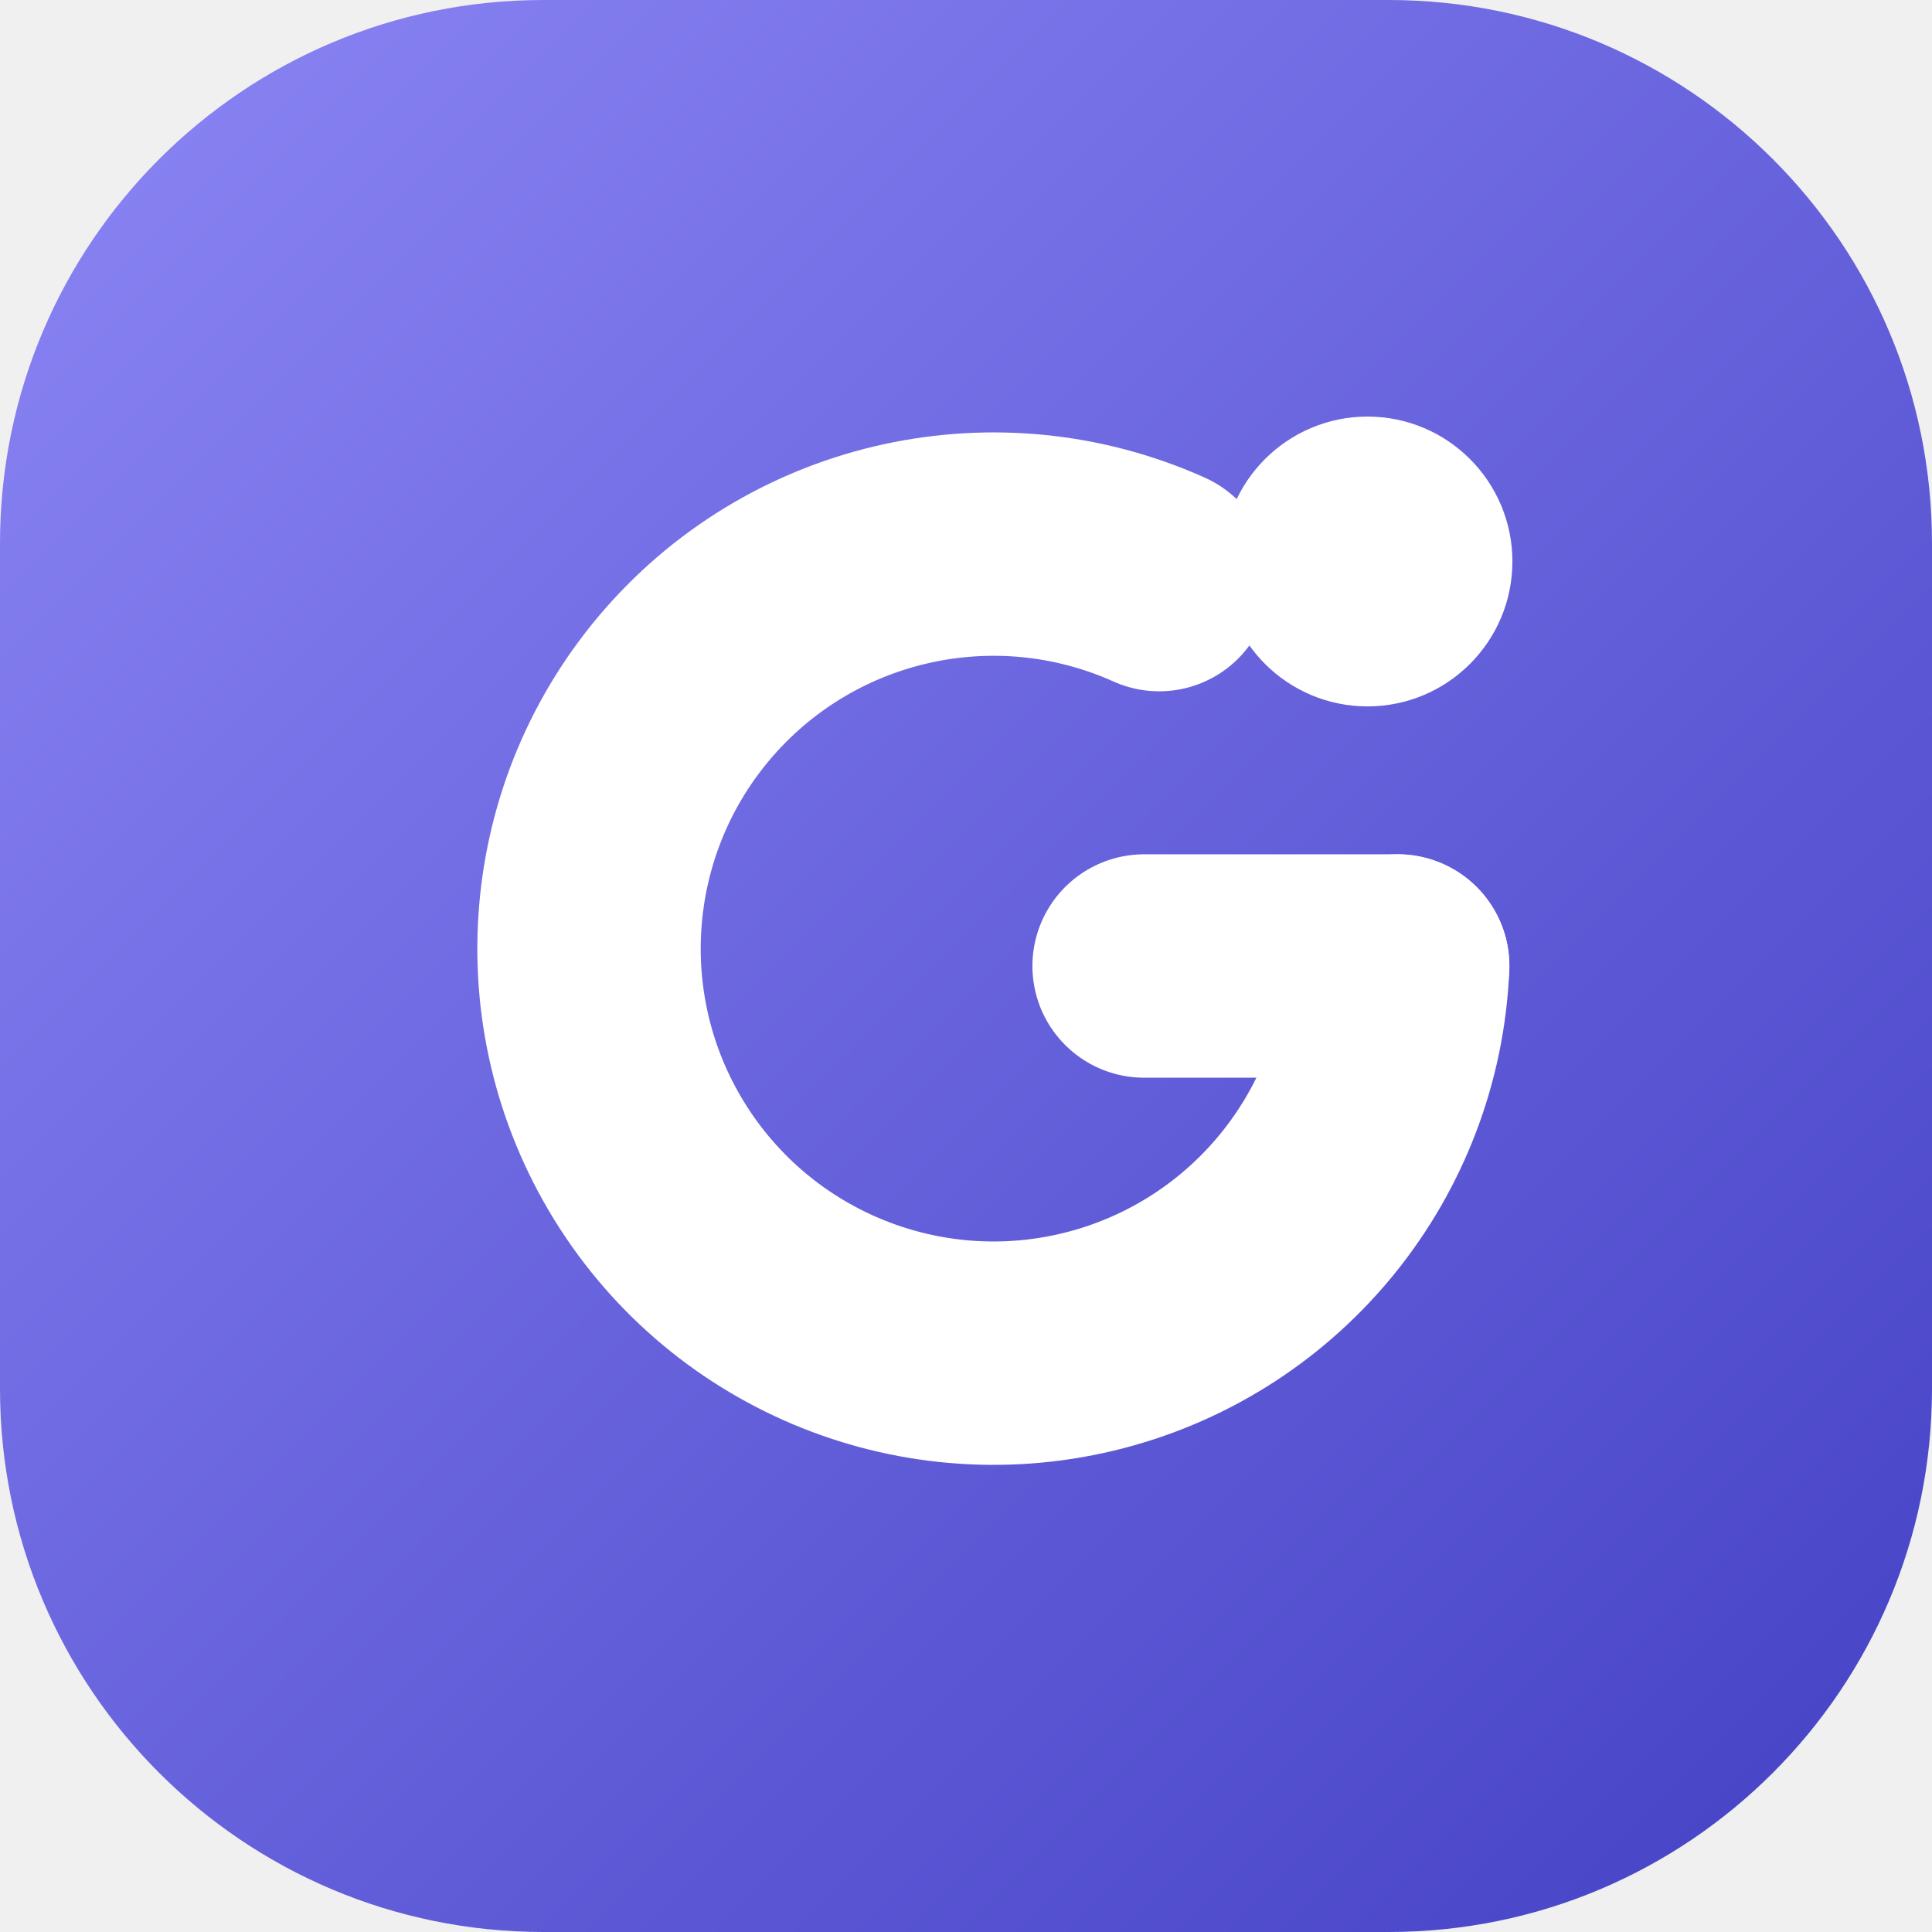
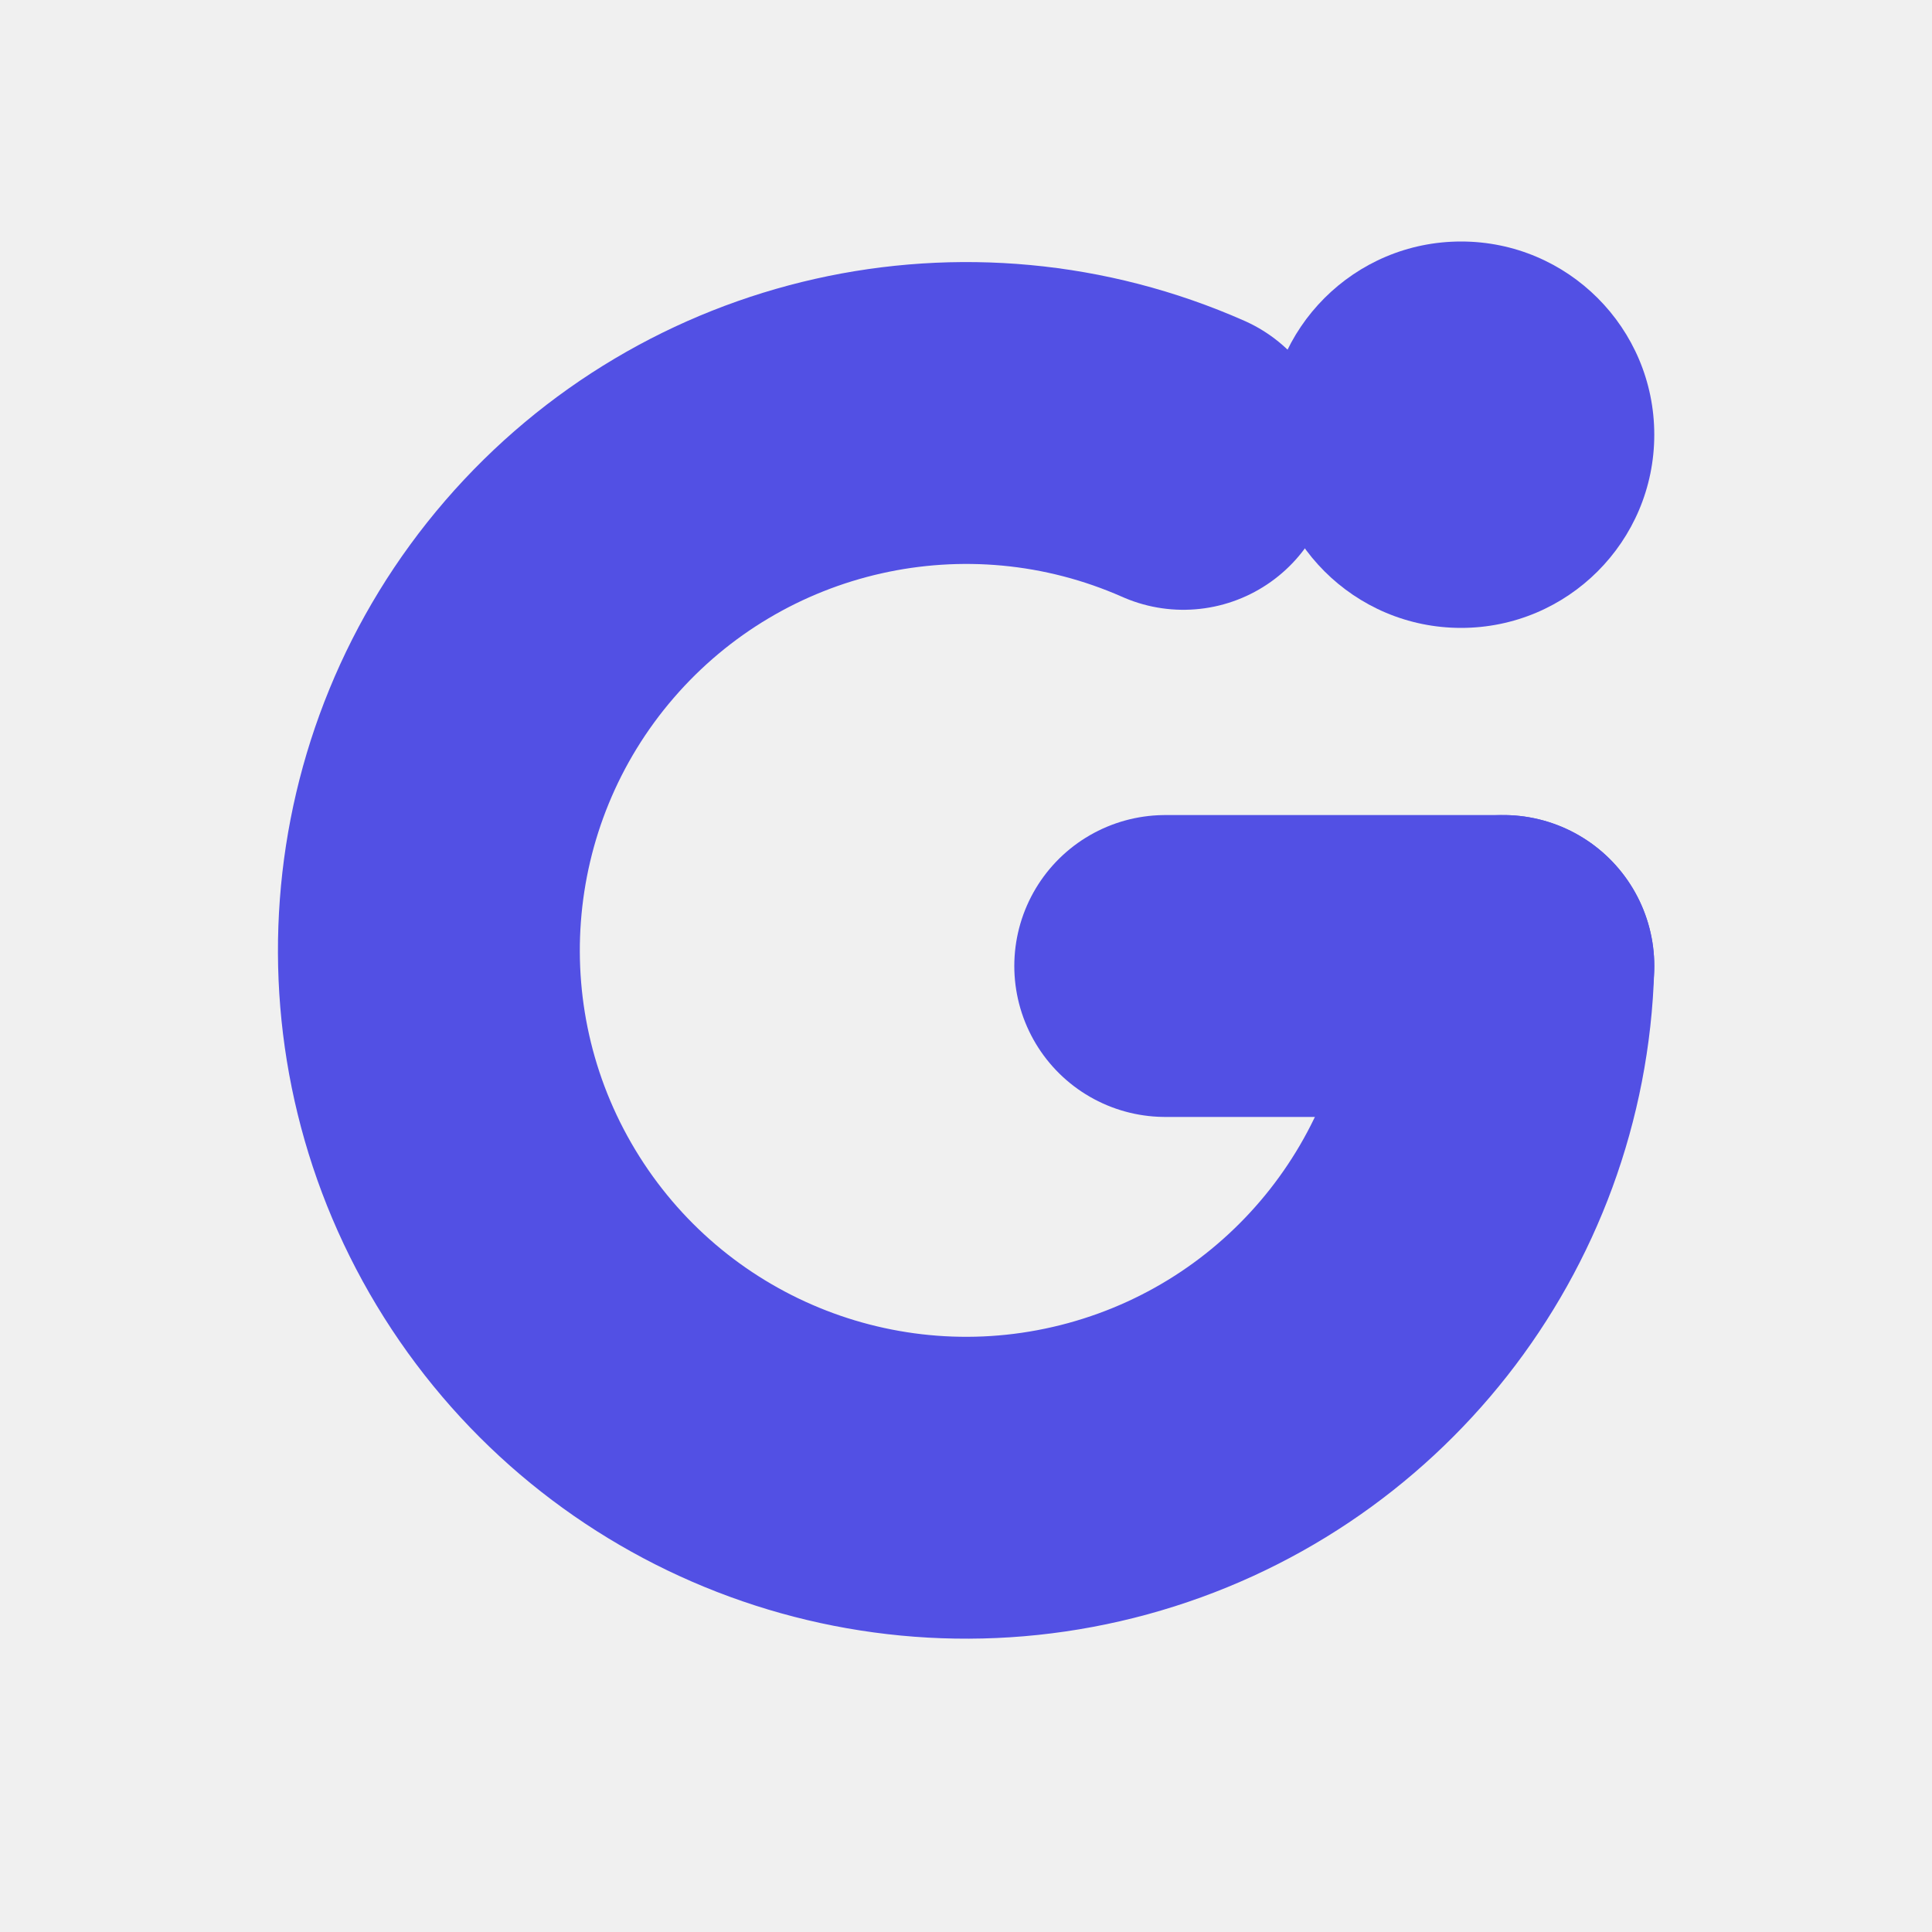
- <svg xmlns="http://www.w3.org/2000/svg" viewBox="0 0 64 64">
-   <defs>
-     <linearGradient id="g" x1="0" y1="0" x2="1" y2="1">
-       <stop offset="0" stop-color="#8C86F5" />
-       <stop offset="1" stop-color="#4340C4" />
-     </linearGradient>
-   </defs>
-   <rect width="64" height="64" rx="18" fill="url(#g)" />
-   <g fill="none" stroke="#fff" stroke-width="7.4" stroke-linecap="round">
-     <path d="M38.4 19.2A13.4 13.4 0 1 0 46.3 32" />
-     <path d="M46.3 32h-8.4" />
+ <svg xmlns="http://www.w3.org/2000/svg" viewBox="0 0 32 32">
+   <g fill="none" stroke="#5250E4" stroke-width="5" stroke-linecap="round">
+     <path d="M19.6 7.6A8.9 8.9 0 1 0 24.9 16" />
+     <path d="M24.9 16h-5.6" />
  </g>
-   <circle cx="45.3" cy="18.6" r="4.8" fill="#fff" />
+   <circle cx="24.2" cy="7.2" r="3.2" fill="#5250E4" />
</svg>
